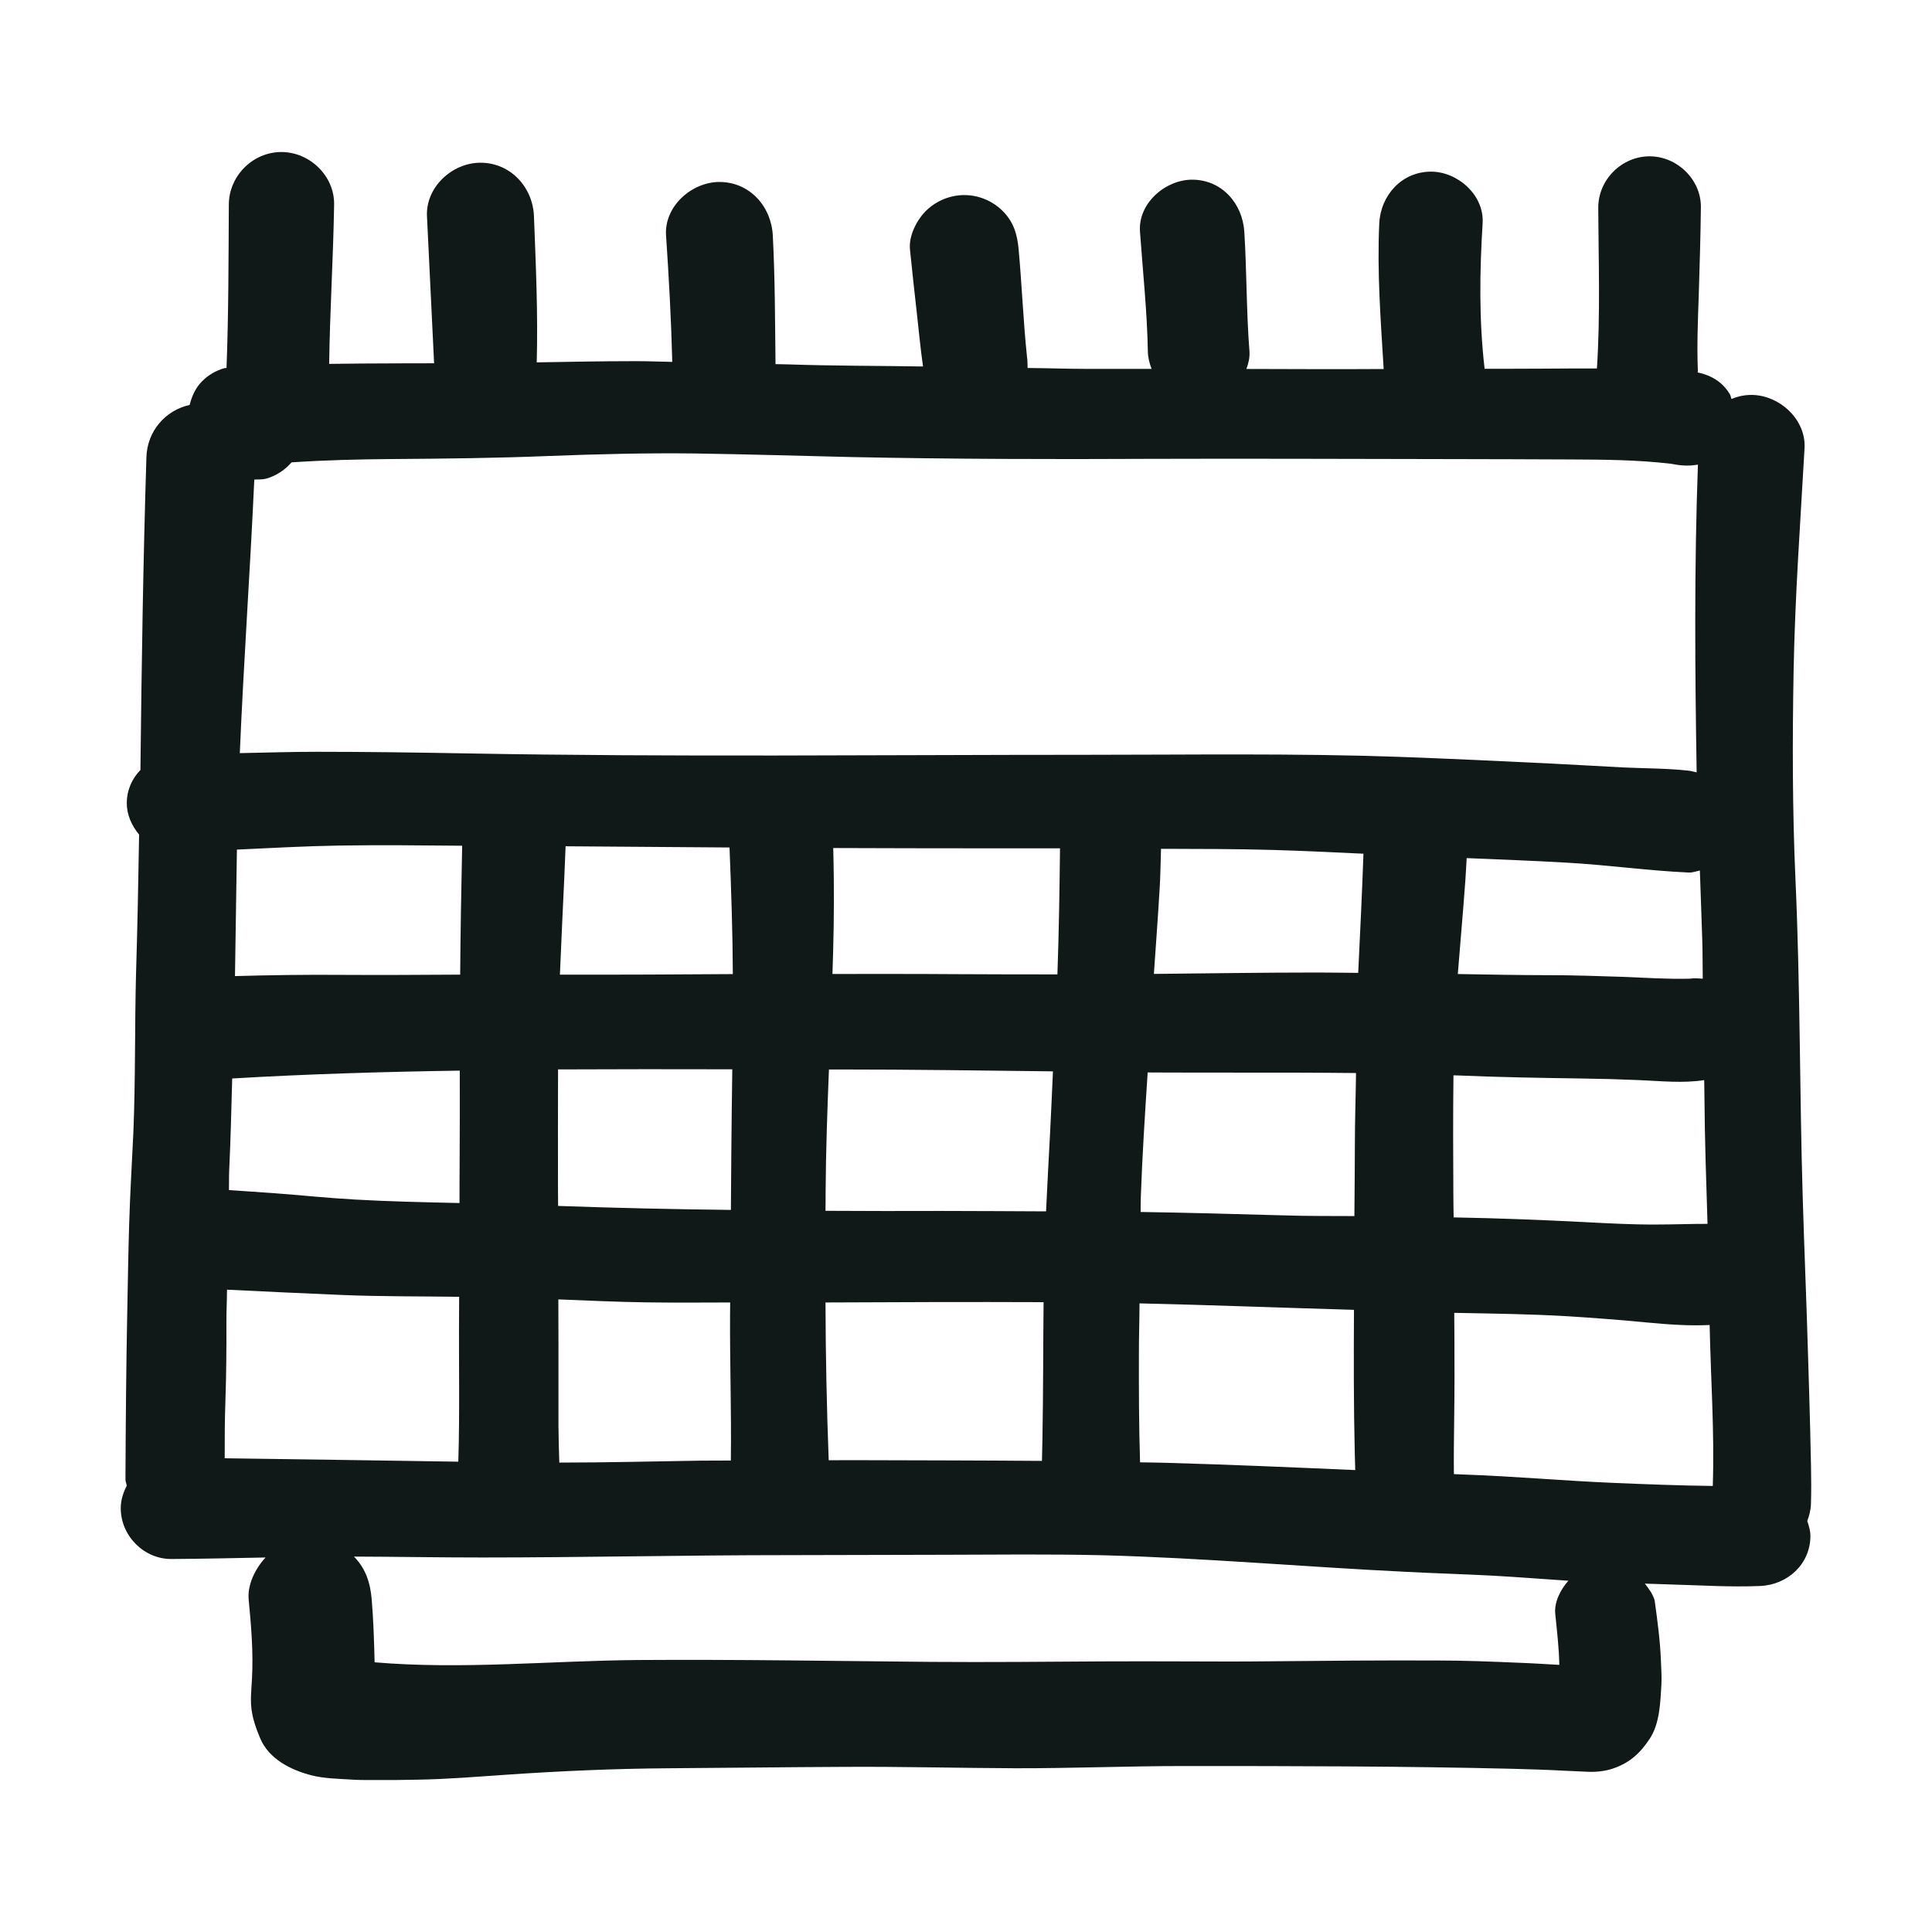
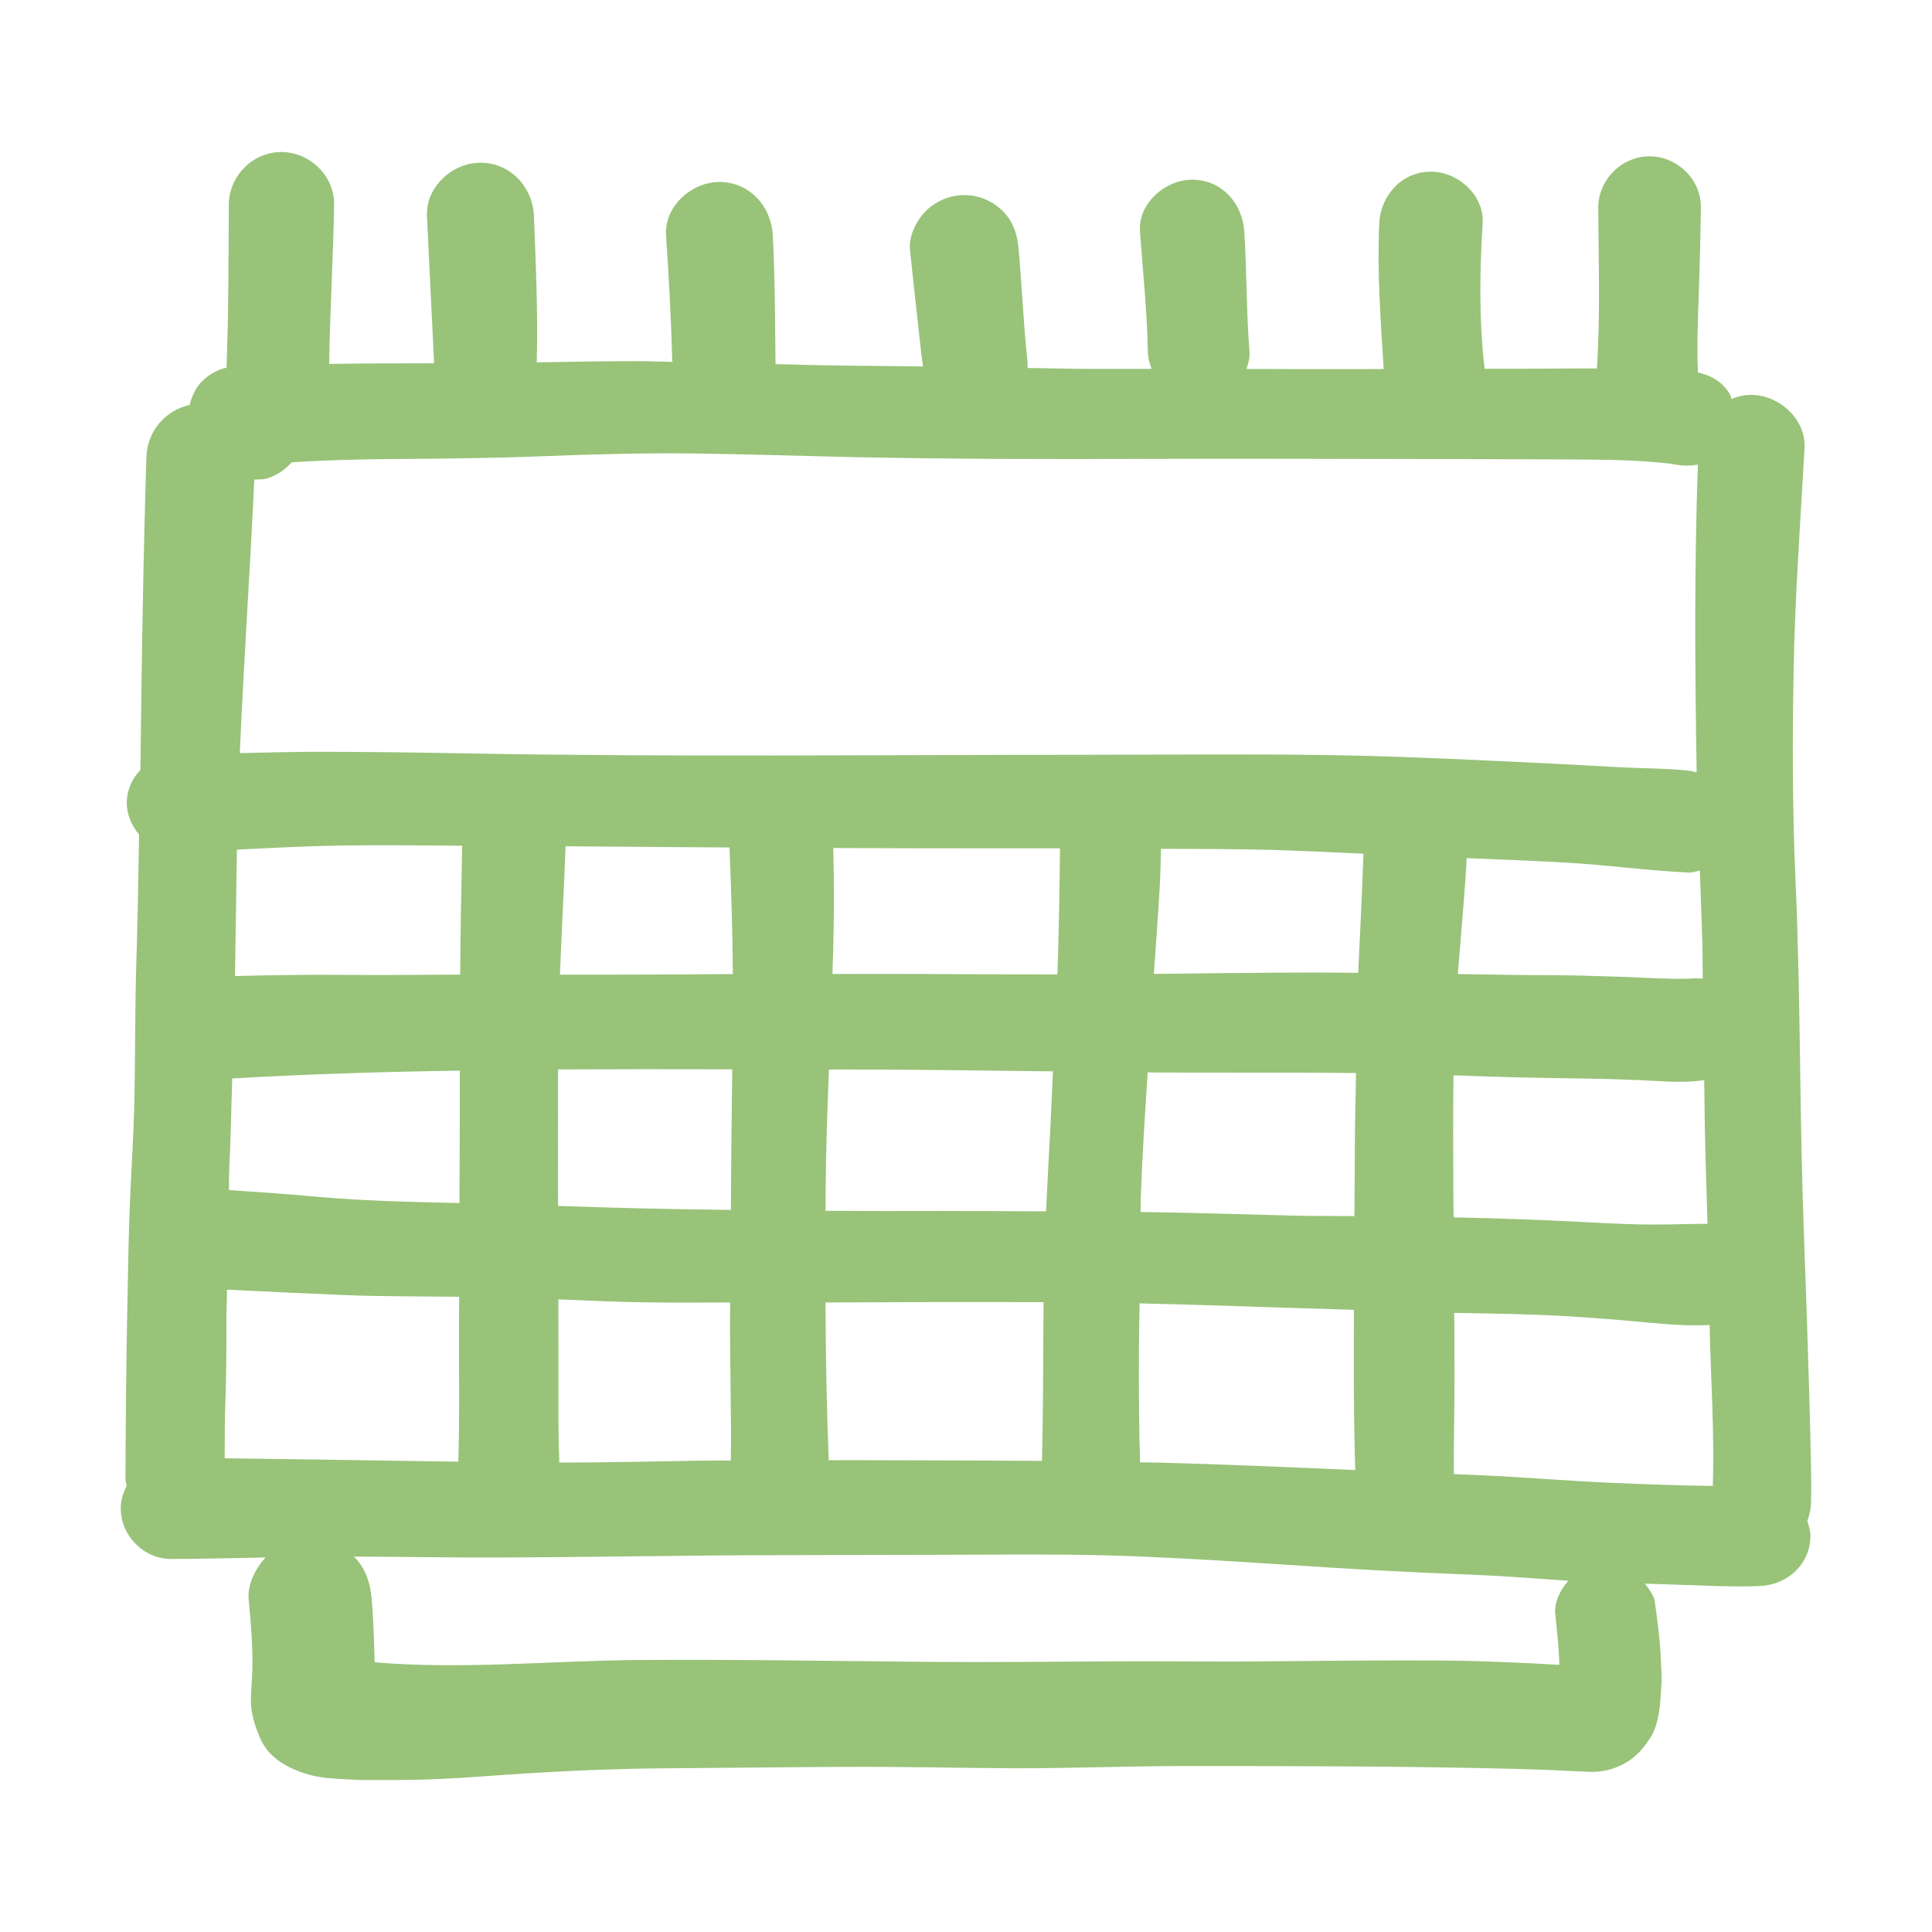
<svg xmlns="http://www.w3.org/2000/svg" version="1.1" id="designs" width="800px" height="800px" viewBox="0 0 32 32" xml:space="preserve">
  <style type="text/css">
- 	.sketchy_een{fill:#111918;}
+ 	.sketchy_een{fill:#98C379;}
</style>
  <path class="sketchy_een" d="M29.995,24.911c0.013-0.416-0.006-0.834-0.013-1.25c-0.01-0.426-0.025-0.851-0.037-1.277  c-0.025-0.859-0.062-1.718-0.087-2.577c-0.052-1.743-0.04-3.487-0.119-5.23c-0.052-1.162-0.052-2.319-0.031-3.479  c0.023-1.227,0.112-2.452,0.181-3.675c0.027-0.48-0.422-0.882-0.882-0.882c-0.118,0-0.228,0.026-0.328,0.067  c-0.011-0.024-0.012-0.052-0.025-0.075c-0.125-0.212-0.315-0.317-0.536-0.365c0-0.008,0.004-0.014,0.004-0.022  c-0.017-0.422,0-0.844,0.015-1.266c0.015-0.48,0.029-0.961,0.035-1.441c0.008-0.462-0.391-0.85-0.849-0.85  c-0.462,0-0.851,0.387-0.851,0.85c0.004,0.886,0.036,1.779-0.022,2.664c-0.3,0-0.601,0-0.902,0.003  c-0.319,0.002-0.639,0.002-0.958,0.002c-0.094-0.8-0.083-1.607-0.033-2.41c0.029-0.466-0.412-0.855-0.855-0.855  c-0.483,0-0.834,0.391-0.857,0.855c-0.038,0.808,0.024,1.609,0.073,2.414c-0.758,0.005-1.516,0.001-2.274-0.001  c0.035-0.092,0.058-0.189,0.051-0.292c-0.052-0.657-0.044-1.32-0.085-1.978c-0.029-0.47-0.372-0.865-0.865-0.865  c-0.443,0-0.9,0.393-0.863,0.865C18.929,4.5,19,5.159,19.012,5.819c0.002,0.103,0.027,0.2,0.062,0.291c-0.353-0.001-0.706,0-1.059,0  c-0.332,0-0.664-0.013-0.995-0.015c-0.003-0.062,0.001-0.122-0.01-0.188c0-0.001,0-0.001,0-0.001  c-0.062-0.589-0.084-1.184-0.138-1.773c-0.021-0.247-0.083-0.457-0.264-0.638c-0.168-0.168-0.399-0.264-0.636-0.264  s-0.468,0.096-0.638,0.264c-0.152,0.154-0.285,0.412-0.262,0.638c0.035,0.353,0.075,0.703,0.114,1.056  c0.032,0.294,0.061,0.588,0.102,0.881c-0.737-0.012-1.474-0.009-2.211-0.034c-0.077-0.003-0.155-0.002-0.232-0.005  c-0.008-0.711-0.008-1.422-0.045-2.131c-0.025-0.482-0.383-0.886-0.884-0.886c-0.458,0-0.917,0.403-0.884,0.886  c0.047,0.697,0.085,1.395,0.103,2.094c-0.187-0.002-0.373-0.012-0.56-0.012c-0.029,0-0.059,0-0.088,0  C9.954,5.982,9.422,5.993,8.89,6.002c0.022-0.806-0.015-1.617-0.046-2.421C8.825,3.099,8.455,2.695,7.958,2.695  c-0.466,0-0.909,0.403-0.886,0.886C7.11,4.394,7.152,5.205,7.19,6.017C6.792,6.018,6.394,6.018,5.997,6.021  C5.814,6.024,5.633,6.025,5.452,6.027C5.464,5.148,5.52,4.269,5.534,3.389c0.008-0.474-0.403-0.871-0.873-0.871  c-0.476,0-0.869,0.397-0.871,0.871C3.785,4.292,3.786,5.193,3.752,6.094C3.742,6.095,3.73,6.095,3.72,6.097  C3.577,6.137,3.452,6.21,3.348,6.314c-0.11,0.11-0.17,0.248-0.207,0.393C2.735,6.797,2.438,7.145,2.425,7.572  c-0.054,1.726-0.08,3.453-0.099,5.181C2.188,12.895,2.1,13.085,2.1,13.304c0,0.192,0.082,0.373,0.204,0.52  c-0.012,0.77-0.028,1.539-0.051,2.31c-0.023,0.873-0.008,1.747-0.044,2.622c-0.023,0.499-0.054,0.998-0.069,1.497  c-0.015,0.468-0.021,0.936-0.031,1.404c-0.019,0.95-0.027,1.899-0.031,2.847c0,0.037,0.017,0.069,0.021,0.105  C2.041,24.722,2,24.846,2,24.98c0,0.457,0.383,0.846,0.842,0.842c0.518-0.003,1.038-0.015,1.557-0.025  c-0.167,0.177-0.305,0.452-0.28,0.699c0.042,0.439,0.079,0.878,0.054,1.32c-0.006,0.106-0.015,0.212-0.017,0.318  c-0.004,0.247,0.062,0.437,0.154,0.659c0.146,0.345,0.512,0.526,0.853,0.613c0.208,0.052,0.437,0.056,0.653,0.069  c0.108,0.008,0.218,0.008,0.328,0.008c0.258,0.002,0.518,0,0.776-0.006c0.485-0.008,0.969-0.048,1.452-0.081  c0.901-0.062,1.799-0.102,2.705-0.108c0.967-0.006,1.934-0.019,2.901-0.023c0.946-0.006,1.893,0.019,2.839,0.023  c0.932,0.002,1.867-0.037,2.801-0.037c1.815,0,3.631,0.002,5.444,0.046c0.295,0.008,0.588,0.017,0.88,0.033  c0.125,0.006,0.25,0.012,0.374,0.017c0.135,0.004,0.285-0.013,0.41-0.058c0.274-0.096,0.443-0.254,0.599-0.491  c0.166-0.25,0.175-0.601,0.193-0.89c0.008-0.135-0.004-0.27-0.008-0.403c-0.013-0.333-0.058-0.667-0.104-0.998  c-0.03-0.106-0.096-0.192-0.162-0.277c0.144,0.003,0.289,0.01,0.433,0.014c0.493,0.013,0.986,0.046,1.477,0.025  c0.453-0.019,0.832-0.362,0.832-0.83c0-0.085-0.025-0.166-0.052-0.247C29.967,25.103,29.992,25.01,29.995,24.911z M3.722,24.154  c-0.001-0.311,0-0.623,0.011-0.934c0.015-0.439,0.019-0.876,0.017-1.316c-0.001-0.181,0.009-0.362,0.01-0.543  c0.636,0.032,1.272,0.061,1.908,0.088c0.646,0.027,1.292,0.021,1.937,0.03c0,0.078,0,0.157-0.001,0.235  c-0.007,0.831,0.013,1.665-0.013,2.496C6.302,24.191,5.012,24.17,3.722,24.154z M5.621,14.005c0.677-0.011,1.356-0.003,2.034,0.003  c-0.015,0.712-0.028,1.423-0.033,2.135c-0.655,0.004-1.311,0.008-1.966,0.004c-0.589-0.005-1.177,0.004-1.764,0.02  c0.011-0.698,0.021-1.396,0.032-2.095C4.489,14.046,5.054,14.014,5.621,14.005z M28.155,14.418c0.015,0.386,0.026,0.771,0.04,1.157  c0.007,0.212,0.004,0.423,0.008,0.635c-0.071-0.004-0.141-0.012-0.213,0c-0.374,0.01-0.757-0.017-1.129-0.031  c-0.405-0.013-0.807-0.027-1.21-0.027c-0.502,0-1.003-0.011-1.505-0.019c0.04-0.512,0.087-1.024,0.124-1.538  c0.009-0.127,0.015-0.255,0.023-0.382c0.55,0.023,1.1,0.043,1.649,0.075c0.678,0.037,1.35,0.133,2.028,0.164  C28.035,14.455,28.093,14.431,28.155,14.418z M22.433,20.142c-0.383-0.002-0.765,0.001-1.148-0.011  c-0.797-0.022-1.595-0.045-2.393-0.057c0.002-0.078,0-0.156,0.003-0.234c0.024-0.693,0.069-1.385,0.114-2.077  c0.043,0,0.086,0.001,0.13,0.001c0.456,0.002,0.915,0.002,1.373,0.002c0.649-0.001,1.298,0,1.948,0.007  c-0.005,0.396-0.019,0.791-0.019,1.187C22.44,19.354,22.436,19.748,22.433,20.142z M3.796,19.386  c0.025-0.508,0.035-1.016,0.05-1.523c1.255-0.074,2.511-0.111,3.769-0.13c0,0.499,0.002,0.999-0.002,1.497  c-0.002,0.232-0.002,0.464-0.002,0.696c-0.58-0.013-1.16-0.025-1.738-0.058c-0.449-0.025-0.898-0.073-1.346-0.106  c-0.246-0.018-0.49-0.035-0.735-0.051C3.795,19.603,3.791,19.495,3.796,19.386z M9.242,19.714c-0.001-0.667-0.001-1.334,0.001-2.001  c0.962-0.004,1.924-0.005,2.886-0.002c-0.006,0.46-0.013,0.92-0.016,1.381c-0.003,0.316-0.005,0.632-0.007,0.948  c-0.954-0.011-1.909-0.032-2.862-0.066C9.243,19.887,9.242,19.8,9.242,19.714z M13.675,19.733c0.004-0.673,0.028-1.346,0.055-2.019  c0.057,0,0.114,0,0.17,0c1.18,0,2.36,0.017,3.54,0.031c-0.016,0.338-0.029,0.676-0.047,1.013c-0.023,0.435-0.047,0.87-0.067,1.306  c-0.576-0.002-1.153-0.007-1.729-0.007c-0.63,0.002-1.26,0.002-1.888-0.002c-0.012,0-0.024,0-0.036,0  C13.675,19.948,13.674,19.84,13.675,19.733z M22.496,16.114c-0.226-0.002-0.451-0.006-0.677-0.006c-0.902,0-1.804,0.014-2.707,0.023  c0.033-0.475,0.068-0.95,0.096-1.425c0.013-0.216,0.015-0.431,0.022-0.647c0.62,0.002,1.24,0.001,1.859,0.019  c0.499,0.014,0.996,0.04,1.494,0.062C22.56,14.798,22.528,15.455,22.496,16.114z M17.514,16.139c-0.566,0-1.133-0.001-1.699-0.004  c-0.676-0.005-1.352-0.003-2.027-0.003c0.018-0.533,0.029-1.065,0.022-1.6c-0.001-0.161-0.006-0.324-0.009-0.486  c0.851,0.003,1.702,0.005,2.554,0.005c0.4,0,0.801,0,1.202,0C17.549,14.747,17.539,15.443,17.514,16.139z M12.083,14.037  c0.028,0.698,0.052,1.398,0.055,2.097c-0.923,0.007-1.846,0.011-2.769,0.009c-0.032,0-0.064,0-0.095,0  c0.022-0.547,0.049-1.093,0.074-1.64c0.007-0.162,0.013-0.324,0.02-0.486C10.273,14.024,11.178,14.031,12.083,14.037z M9.264,24.225  c-0.006-0.199-0.013-0.397-0.014-0.596c-0.002-0.43,0.002-0.861,0-1.291c-0.001-0.272-0.001-0.544-0.002-0.816  c0.48,0.019,0.96,0.042,1.441,0.049c0.469,0.007,0.937,0.003,1.405,0.002c0,0.071-0.001,0.143-0.002,0.214  c-0.004,0.801,0.024,1.603,0.013,2.404c-0.168,0.002-0.336,0-0.504,0.002C10.822,24.205,10.044,24.225,9.264,24.225z M13.726,24.186  c-0.033-0.87-0.051-1.741-0.053-2.613c1.204-0.006,2.408-0.01,3.612-0.005c-0.008,0.751-0.005,1.503-0.019,2.255  c-0.002,0.125-0.005,0.249-0.008,0.374c-1.032-0.008-2.063-0.009-3.096-0.012C14.017,24.184,13.871,24.187,13.726,24.186z   M18.883,24.221c-0.019-0.609-0.021-1.219-0.019-1.829c0-0.268,0.009-0.536,0.01-0.804c1.184,0.027,2.368,0.073,3.552,0.107  c-0.004,0.786-0.006,1.571,0.013,2.357c0.002,0.099,0.006,0.198,0.008,0.297c-1.054-0.046-2.107-0.092-3.162-0.121  C19.151,24.223,19.017,24.224,18.883,24.221z M24.072,19.766c-0.004-0.652-0.006-1.303,0.002-1.955  c0.026,0.001,0.051,0.001,0.077,0.002c0.674,0.029,1.348,0.04,2.025,0.05c0.326,0.004,0.651,0.013,0.977,0.027  c0.352,0.015,0.723,0.055,1.074,0c0.001,0.096,0.003,0.192,0.004,0.287c0.005,0.698,0.029,1.396,0.051,2.094  c-0.284-0.001-0.569,0.011-0.852,0.011c-0.389,0.002-0.776-0.019-1.165-0.039c-0.728-0.038-1.458-0.066-2.188-0.079  C24.074,20.031,24.073,19.899,24.072,19.766z M6.507,7.603c0.859-0.006,1.716-0.015,2.574-0.05c0.811-0.031,1.622-0.052,2.431-0.042  c0.875,0.013,1.747,0.04,2.62,0.06c1.63,0.033,3.261,0.037,4.891,0.029c1.687-0.006,3.375,0.002,5.062,0.004  c0.647,0.002,1.294,0.002,1.942,0.006c0.552,0.002,1.099,0.007,1.646,0.071c0.029,0.005,0.059,0.009,0.088,0.015  c0.127,0.021,0.246,0.02,0.362,0c-0.062,1.698-0.049,3.397-0.021,5.097c-0.044-0.008-0.084-0.023-0.131-0.028  c-0.36-0.04-0.726-0.037-1.088-0.054c-0.397-0.021-0.794-0.044-1.19-0.064c-0.848-0.042-1.695-0.081-2.543-0.112  c-1.724-0.06-3.45-0.033-5.176-0.033c-3.41,0-6.821,0.039-10.231-0.023c-0.831-0.015-1.662-0.027-2.493-0.027  c-0.426,0-0.852,0.014-1.278,0.022c0.064-1.511,0.171-3.02,0.24-4.531C4.278,7.94,4.349,7.944,4.405,7.929  c0.165-0.046,0.313-0.142,0.424-0.271C5.388,7.621,5.947,7.607,6.507,7.603z M25.827,27.575c-0.003,0-0.005,0-0.008,0  c-0.223-0.012-0.447-0.027-0.672-0.035c-0.445-0.019-0.892-0.037-1.339-0.037c-0.915-0.004-1.832,0.004-2.747,0.013  c-0.487,0.006-0.975,0.004-1.46,0.002c-0.449-0.002-0.898-0.002-1.345,0c-0.948,0.006-1.892,0.015-2.837,0.008  c-1.616-0.015-3.232-0.042-4.847-0.031c-1.453,0.012-2.917,0.161-4.367,0.038c-0.009-0.346-0.019-0.692-0.048-1.038  c-0.023-0.274-0.097-0.512-0.294-0.713c0.706,0.002,1.411,0.015,2.117,0.015c1.685,0,3.369-0.039,5.055-0.039  c0.867,0,1.734-0.006,2.602-0.006c0.875-0.002,1.753-0.013,2.628,0.008c1.674,0.044,3.344,0.193,5.016,0.274  c0.482,0.025,0.961,0.039,1.443,0.064c0.417,0.023,0.835,0.057,1.253,0.084c-0.129,0.145-0.237,0.355-0.217,0.549  C25.788,27.012,25.822,27.293,25.827,27.575z M26.736,24.562c-0.83-0.035-1.657-0.11-2.485-0.139  c-0.057-0.002-0.114-0.005-0.17-0.007c-0.003-0.31,0.001-0.619,0.005-0.927c0.006-0.422,0.006-0.842,0.004-1.264  c-0.001-0.16-0.002-0.32-0.003-0.48c0.625,0.012,1.251,0.019,1.874,0.056c0.441,0.027,0.882,0.062,1.323,0.104  c0.341,0.032,0.688,0.058,1.033,0.041c0.018,0.888,0.082,1.778,0.052,2.666C27.823,24.606,27.279,24.584,26.736,24.562z" />
</svg>
